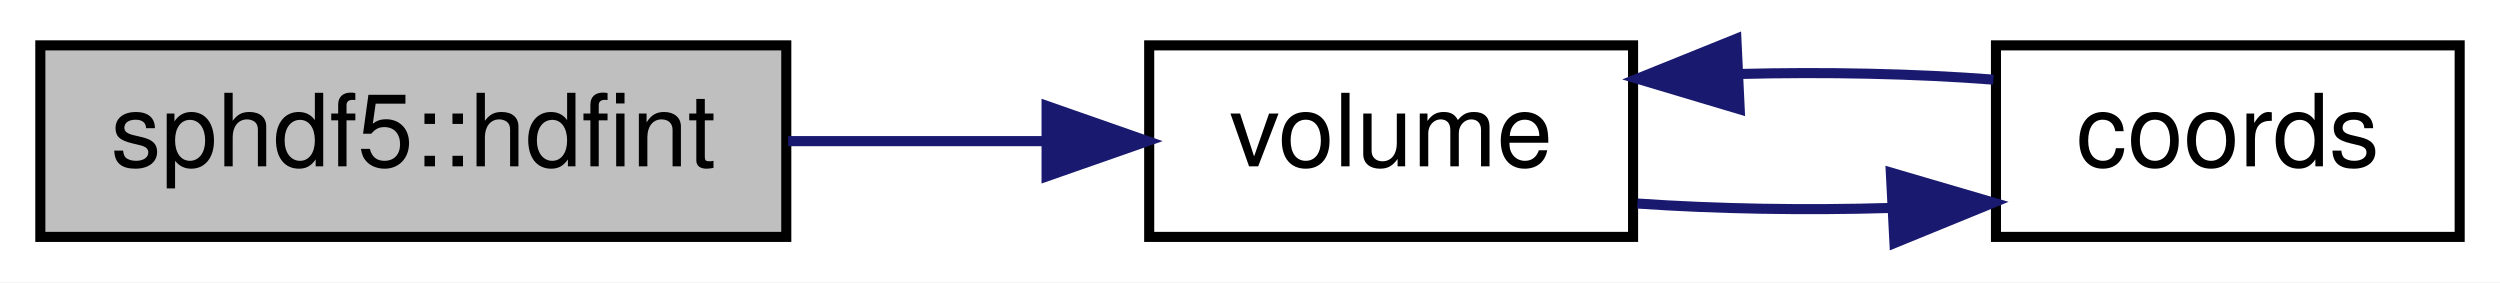
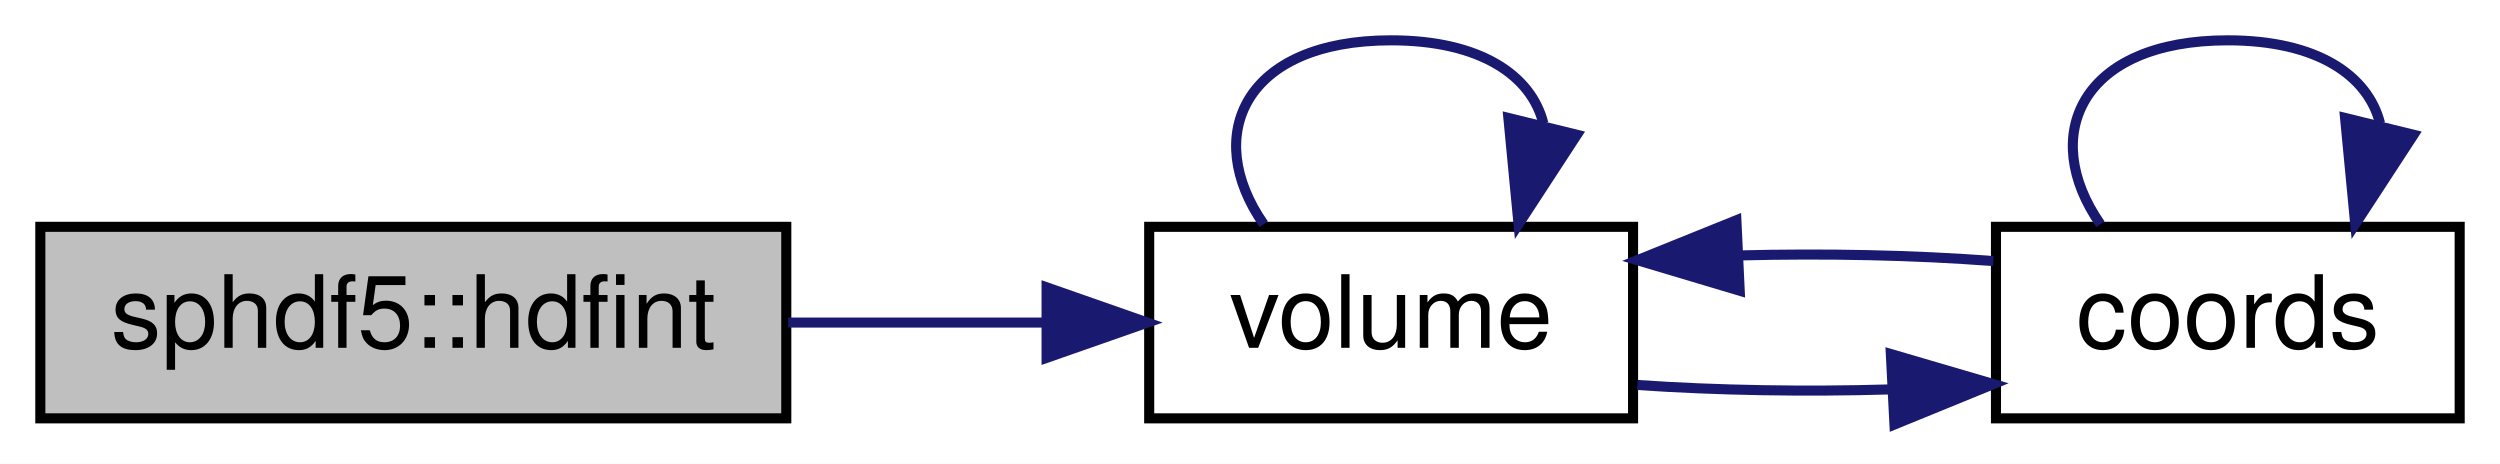
- <svg xmlns="http://www.w3.org/2000/svg" xmlns:xlink="http://www.w3.org/1999/xlink" width="248pt" height="28pt" viewBox="0.00 0.00 248.00 28.00">
-   <g id="graph0" class="graph" transform="scale(1 1) rotate(0) translate(4 24)">
-     <polygon fill="white" stroke="transparent" points="-4,4 -4,-24 244,-24 244,4 -4,4" />
+ <svg xmlns="http://www.w3.org/2000/svg" xmlns:xlink="http://www.w3.org/1999/xlink" width="248pt" height="46pt" viewBox="0.00 0.00 248.00 46.00">
+   <g id="graph0" class="graph" transform="scale(1 1) rotate(0) translate(4 42)">
+     <polygon fill="white" stroke="transparent" points="-4,4 -4,-42 244,-42 244,4 -4,4" />
    <g id="node1" class="node">
      <g id="a_node1">
        <a xlink:title="Write the final state of the equilibrium to the output file.">
          <polygon fill="#bfbfbf" stroke="black" points="0,-0.5 0,-19.5 74,-19.5 74,-0.5 0,-0.5" />
          <text text-anchor="middle" x="37" y="-7.5" font-family="Helvetica,sans-Serif" font-size="10.00">sphdf5::hdfint</text>
        </a>
      </g>
    </g>
    <g id="node2" class="node">
      <g id="a_node2">
        <a xlink:href="group__grp__volume.html#gae4c62d20b8fef07f4471b5b0889ab005" target="_top" xlink:title="Computes volume of each region; and, if required, the derivatives of the volume with respect to the i...">
          <polygon fill="white" stroke="black" points="110,-0.5 110,-19.5 158,-19.5 158,-0.5 110,-0.5" />
          <text text-anchor="middle" x="134" y="-7.5" font-family="Helvetica,sans-Serif" font-size="10.00">volume</text>
        </a>
      </g>
    </g>
    <g id="edge1" class="edge">
      <path fill="none" stroke="midnightblue" d="M74.19,-10C82.59,-10 91.5,-10 99.77,-10" />
      <polygon fill="midnightblue" stroke="midnightblue" points="99.82,-13.5 109.82,-10 99.82,-6.5 99.82,-13.5" />
    </g>
+     <g id="edge5" class="edge">
+       <path fill="none" stroke="midnightblue" d="M121.36,-19.76C115.21,-28.57 119.43,-38 134,-38 142.88,-38 147.91,-34.5 149.1,-29.77" />
+       <polygon fill="midnightblue" stroke="midnightblue" points="152.43,-28.63 146.64,-19.76 145.63,-30.3 152.43,-28.63" />
+     </g>
    <g id="node3" class="node">
      <g id="a_node3">
        <a xlink:href="group__grp__geometry.html#gaaca20aa60eaf39055f3c9d5c02a24ac2" target="_top" xlink:title="Calculates coordinates, , and metrics, using FFTs.">
          <polygon fill="white" stroke="black" points="194,-0.5 194,-19.5 240,-19.5 240,-0.5 194,-0.5" />
          <text text-anchor="middle" x="217" y="-7.5" font-family="Helvetica,sans-Serif" font-size="10.00">coords</text>
        </a>
      </g>
    </g>
    <g id="edge2" class="edge">
      <path fill="none" stroke="midnightblue" d="M158.43,-3.81C166.25,-3.27 175.11,-3.12 183.49,-3.37" />
      <polygon fill="midnightblue" stroke="midnightblue" points="183.57,-6.88 193.74,-3.9 183.93,0.11 183.57,-6.88" />
    </g>
-     <g id="edge3" class="edge">
+     <g id="edge4" class="edge">
      <path fill="none" stroke="midnightblue" d="M193.74,-16.1C185.94,-16.7 177,-16.88 168.49,-16.66" />
      <polygon fill="midnightblue" stroke="midnightblue" points="168.58,-13.16 158.43,-16.19 168.25,-20.15 168.58,-13.16" />
    </g>
+     <g id="edge3" class="edge">
+       <path fill="none" stroke="midnightblue" d="M204.36,-19.76C198.21,-28.57 202.43,-38 217,-38 225.88,-38 230.91,-34.5 232.1,-29.77" />
+       <polygon fill="midnightblue" stroke="midnightblue" points="235.43,-28.63 229.64,-19.76 228.63,-30.3 235.43,-28.63" />
+     </g>
  </g>
</svg>
